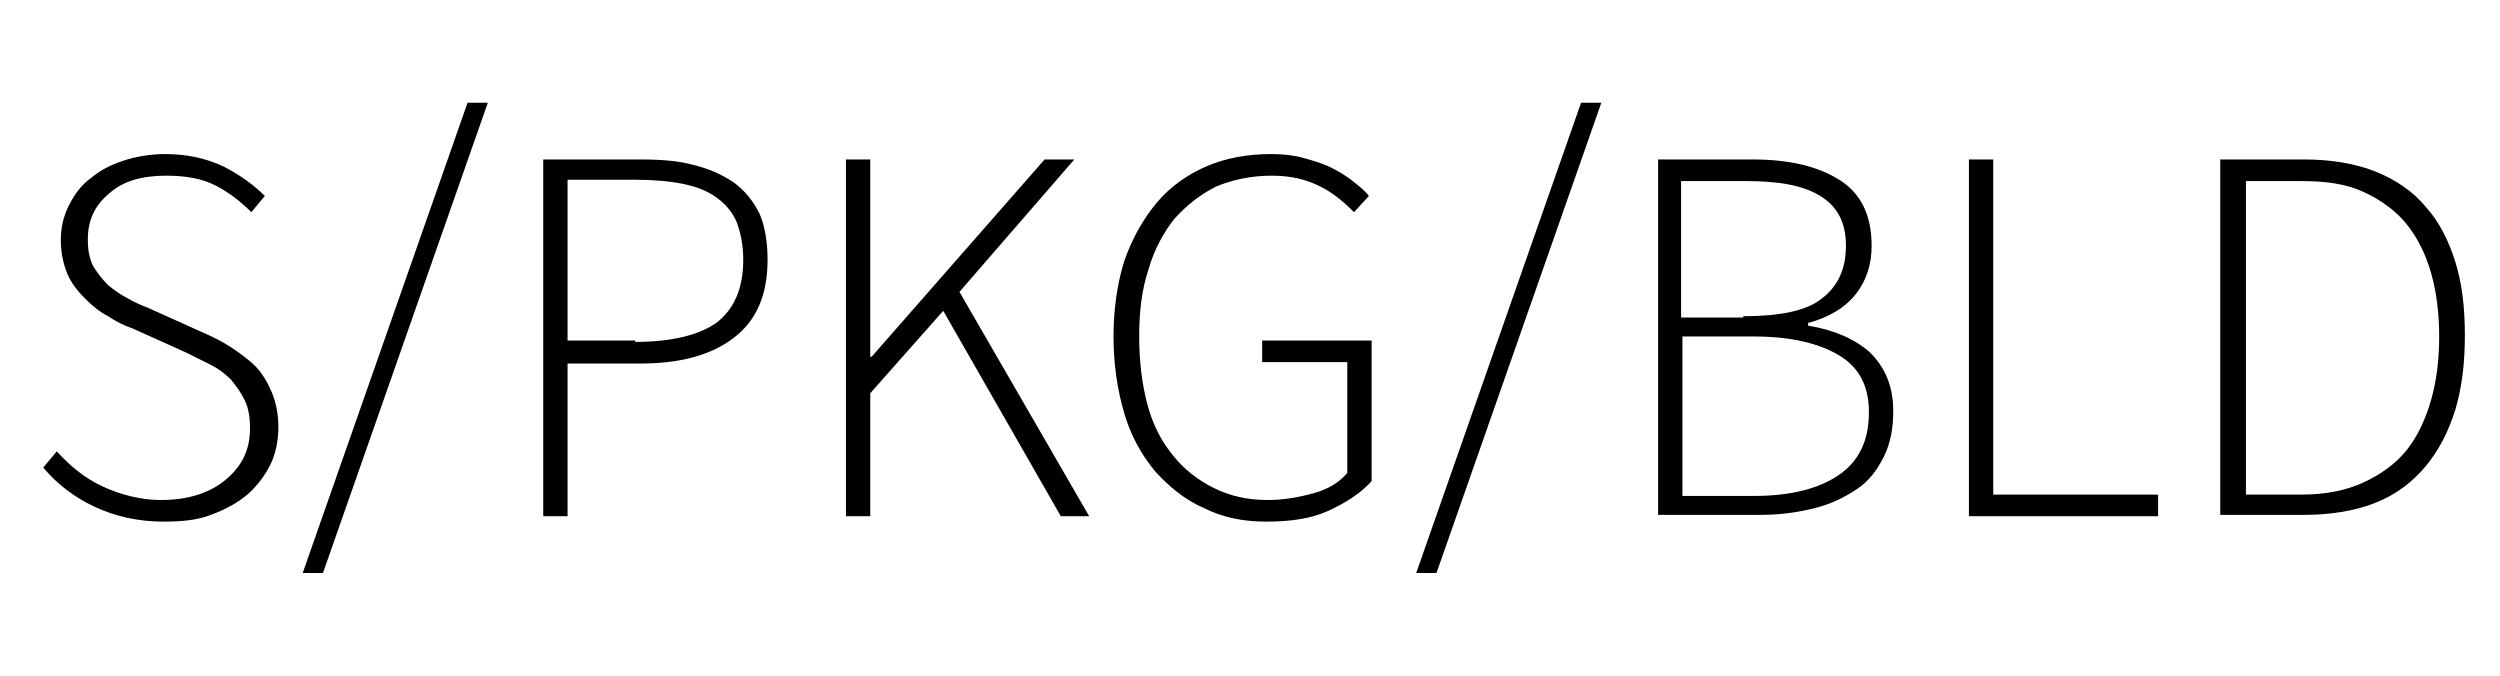
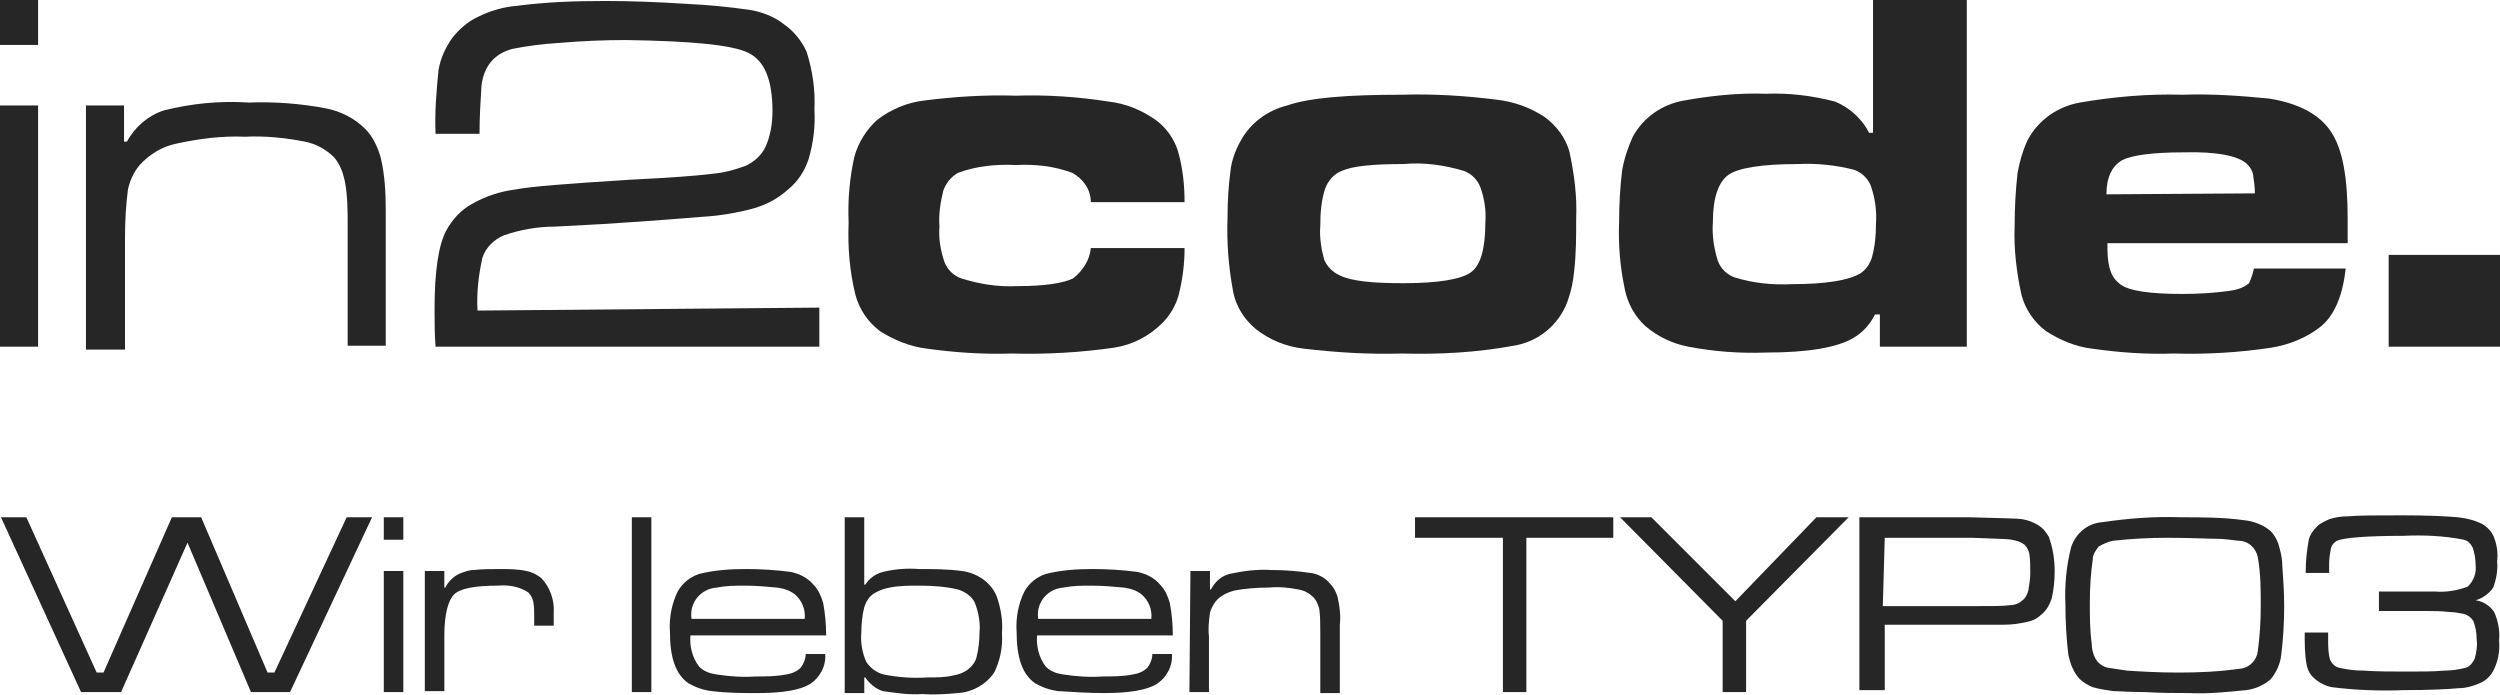
- <svg xmlns="http://www.w3.org/2000/svg" viewBox="0 0 185 50">
-   <path d="M4.2 33.4c1 1.1 2.1 2 3.4 2.6 1.3.6 2.8 1 4.3 1 2 0 3.6-.5 4.8-1.5 1.2-1 1.8-2.2 1.8-3.8 0-.8-.1-1.5-.4-2.1-.3-.6-.6-1-1-1.5-.4-.4-.9-.8-1.5-1.1l-1.8-.9-4-1.8c-.6-.2-1.2-.5-1.8-.9-.6-.3-1.2-.8-1.7-1.3S5.3 21 5 20.3s-.5-1.6-.5-2.5c0-1 .2-1.8.6-2.6.4-.8.9-1.5 1.6-2 .7-.6 1.5-1 2.4-1.3.9-.3 2-.5 3.1-.5 1.6 0 3 .3 4.3.9 1.2.6 2.3 1.4 3.1 2.2l-1 1.2c-.8-.8-1.7-1.5-2.7-2-1-.5-2.2-.7-3.6-.7-1.8 0-3.2.4-4.2 1.3-1.1.9-1.6 2-1.6 3.4 0 .8.1 1.4.4 2 .3.5.7 1 1.1 1.4.5.4.9.7 1.5 1 .5.3 1 .5 1.5.7l4 1.8c.7.3 1.5.7 2.1 1.1s1.3.9 1.8 1.4c.5.5.9 1.2 1.2 1.9.3.7.5 1.6.5 2.6s-.2 2-.6 2.8-1 1.6-1.7 2.2c-.7.6-1.6 1.1-2.7 1.5-1 .4-2.2.5-3.5.5-1.9 0-3.6-.4-5.1-1.1-1.5-.7-2.8-1.7-3.8-2.9l1-1.2zM34.6 7.6h1.5L23.9 42.4h-1.5L34.6 7.6zm5.6 4.2h7.2c1.5 0 2.8.1 3.9.4 1.2.3 2.1.7 3 1.3.8.6 1.4 1.3 1.9 2.3.4.9.6 2.1.6 3.4 0 2.6-.8 4.5-2.5 5.8-1.7 1.3-4 1.9-6.9 1.9H42v11.3h-1.8V11.8zM47 25.3c2.7 0 4.7-.5 6-1.4 1.3-1 2-2.5 2-4.7 0-1.1-.2-2-.5-2.8-.3-.7-.8-1.3-1.5-1.8s-1.5-.8-2.5-1c-1-.2-2.2-.3-3.5-.3h-5v11.9h5zm15.6-13.5h1.8v14.6h.1l12.8-14.6h2.2L71 21.6l9.6 16.6h-2.1L69.8 23l-5.4 6.1v9.1h-1.8V11.8zm19.8 13.1c0-2.1.3-4 .8-5.6.6-1.7 1.4-3.1 2.4-4.3 1-1.2 2.3-2.1 3.7-2.7 1.4-.6 3-.9 4.8-.9.9 0 1.7.1 2.4.3.7.2 1.4.4 2 .7.6.3 1.1.6 1.6 1s.9.7 1.2 1.1l-1.1 1.2c-.7-.7-1.5-1.4-2.5-1.9s-2.1-.8-3.6-.8-2.9.3-4.1.8c-1.2.6-2.2 1.4-3.1 2.4-.8 1-1.5 2.3-1.9 3.7-.5 1.5-.7 3.1-.7 5 0 1.8.2 3.5.6 5 .4 1.5 1 2.7 1.9 3.8.8 1 1.8 1.8 3 2.4 1.2.6 2.5.9 4 .9 1.2 0 2.3-.2 3.4-.5s1.9-.8 2.5-1.5v-8.2h-6.3v-1.6h8.1v10.4c-.8.9-1.9 1.6-3.2 2.2-1.3.6-2.9.8-4.6.8-1.7 0-3.2-.3-4.6-1-1.4-.6-2.6-1.6-3.6-2.7-1-1.2-1.8-2.6-2.3-4.3-.5-1.7-.8-3.6-.8-5.7zM117 7.6h1.5l-12.2 34.8h-1.5L117 7.6zm5.6 4.2h7.1c2.7 0 4.8.5 6.4 1.5 1.6 1 2.4 2.6 2.4 4.9 0 1.4-.4 2.6-1.2 3.6-.8 1-2 1.7-3.5 2.1v.2c1.9.3 3.5 1 4.6 2 1.1 1.1 1.7 2.5 1.7 4.3 0 1.3-.2 2.4-.7 3.4-.5 1-1.1 1.8-2 2.4-.9.6-1.9 1.1-3.1 1.4-1.2.3-2.5.5-4 .5h-7.6V11.8zm6.4 11.6c2.7 0 4.7-.4 5.8-1.3 1.2-.9 1.8-2.2 1.8-3.9 0-1.7-.6-2.9-1.9-3.7-1.3-.8-3.1-1.1-5.5-1.1h-4.8v10.1h4.6zm.8 13.3c2.6 0 4.7-.5 6.2-1.5s2.3-2.5 2.3-4.7c0-1.9-.7-3.3-2.2-4.2-1.5-.9-3.6-1.4-6.3-1.4h-5.3v11.8h5.3zm15.9-24.9h1.8v24.8h12.2v1.6h-14V11.8zm18.7 0h6.1c2 0 3.8.3 5.3.9 1.5.6 2.8 1.5 3.7 2.6 1 1.1 1.7 2.5 2.2 4.1.5 1.6.7 3.4.7 5.4s-.2 3.8-.7 5.5c-.5 1.6-1.2 3-2.2 4.2-1 1.2-2.2 2.1-3.7 2.7-1.5.6-3.3.9-5.3.9h-6.2V11.8zm5.9 24.8c1.8 0 3.3-.3 4.6-.9 1.3-.6 2.4-1.4 3.2-2.4s1.4-2.3 1.8-3.7c.4-1.4.6-3 .6-4.7 0-1.7-.2-3.3-.6-4.7-.4-1.4-1-2.6-1.8-3.6s-1.9-1.8-3.2-2.4c-1.3-.6-2.8-.8-4.6-.8h-4.1v23.2h4.1z" />
+ <svg xmlns="http://www.w3.org/2000/svg" xml:space="preserve" class="logo__svg" enable-background="new 0 0 180 50" height="50px" overflow="visible" viewBox="0 0 180 50" width="180px" x="0px" space="preserve" y="0px">
+   <g class="logo__name">
+     <path d="M0,0h2.742v3.234H0V0z M0,7.594h2.742v17.367H0V7.594z" fill="#262626" />
+     <path d="M78.539,17.859h6.75c0,1.125-0.14,2.25-0.422,3.375c-0.211,0.773-0.633,1.477-1.195,2.039 c-0.914,0.914-2.109,1.547-3.445,1.758c-2.46,0.352-4.922,0.492-7.383,0.422c-2.039,0.07-4.078-0.07-6.118-0.352 c-1.195-0.141-2.39-0.633-3.375-1.266c-0.844-0.633-1.477-1.547-1.758-2.602c-0.422-1.688-0.563-3.445-0.492-5.203 c-0.071-1.617,0.07-3.234,0.422-4.781c0.281-0.984,0.844-1.898,1.617-2.602c0.985-0.773,2.18-1.266,3.375-1.406 c2.18-0.281,4.429-0.422,6.609-0.352c2.25-0.07,4.43,0.07,6.68,0.422c1.266,0.141,2.461,0.633,3.516,1.406 c0.703,0.562,1.196,1.266,1.477,2.109c0.352,1.195,0.492,2.461,0.492,3.727h-6.75c0-0.914-0.562-1.688-1.336-2.109 c-1.336-0.492-2.672-0.633-4.078-0.562c-1.406-0.07-2.812,0.07-4.148,0.562c-0.492,0.281-0.843,0.703-1.055,1.266 c-0.21,0.844-0.352,1.758-0.281,2.602c-0.07,0.844,0.071,1.688,0.352,2.531c0.211,0.562,0.633,0.984,1.196,1.195 c1.335,0.422,2.671,0.633,4.078,0.562c1.969,0,3.305-0.211,4.007-0.562C77.977,19.477,78.468,18.703,78.539,17.859z" fill="#262626" />
+     <path d="M100.969,6.82c2.25-0.07,4.5,0.07,6.75,0.352c1.266,0.141,2.461,0.562,3.516,1.266 c0.844,0.633,1.477,1.477,1.758,2.461c0.352,1.617,0.562,3.234,0.492,4.852c0,1.266,0,2.461-0.141,3.727 c-0.07,0.773-0.211,1.477-0.492,2.25c-0.633,1.688-2.109,2.883-3.867,3.164c-2.672,0.492-5.344,0.633-8.016,0.562 c-2.391,0.07-4.711-0.07-7.102-0.352c-1.266-0.141-2.461-0.633-3.445-1.406c-0.844-0.703-1.406-1.617-1.617-2.602 c-0.352-1.828-0.492-3.656-0.422-5.484c0-1.125,0.071-2.25,0.211-3.305c0.07-0.703,0.352-1.477,0.703-2.109 c0.703-1.336,1.969-2.25,3.375-2.602C94.289,7.031,97.031,6.82,100.969,6.82z M101.039,11.812c-2.18,0-3.656,0.141-4.43,0.492 c-0.562,0.211-0.984,0.703-1.195,1.266c-0.281,0.844-0.352,1.758-0.352,2.672c-0.07,0.844,0.07,1.688,0.281,2.461 c0.211,0.492,0.633,0.914,1.125,1.125c0.844,0.422,2.391,0.562,4.57,0.562c2.531,0,4.148-0.281,4.852-0.773s1.055-1.688,1.055-3.586 c0.07-0.844-0.07-1.758-0.352-2.531c-0.211-0.562-0.633-0.984-1.195-1.195C103.992,11.883,102.516,11.672,101.039,11.812z" fill="#262626" />
+     <path d="M141.609,0v24.961h-6.258v-2.32H135c-0.352,0.703-0.844,1.266-1.547,1.688 c-1.195,0.703-3.305,1.055-6.328,1.055c-1.828,0.07-3.727-0.07-5.555-0.422c-1.125-0.211-2.18-0.703-3.094-1.477 c-0.773-0.703-1.266-1.617-1.477-2.602c-0.352-1.617-0.492-3.305-0.422-4.922c0-1.195,0.07-2.461,0.211-3.656 c0.141-0.844,0.422-1.688,0.773-2.461c0.773-1.406,2.109-2.32,3.656-2.602c1.969-0.352,3.938-0.562,5.906-0.492 c1.688-0.07,3.375,0.141,4.992,0.562c1.055,0.422,1.969,1.266,2.461,2.25h0.281V0H141.609L141.609,0z M129.445,11.812 c-2.602,0-4.289,0.281-4.992,0.773s-1.125,1.617-1.125,3.375c-0.07,0.984,0.07,1.898,0.352,2.812 c0.211,0.562,0.633,0.984,1.195,1.195c1.336,0.422,2.742,0.562,4.148,0.492c2.461,0,4.078-0.281,4.922-0.773 c0.422-0.281,0.703-0.703,0.844-1.195c0.211-0.773,0.281-1.547,0.281-2.391c0.07-0.914-0.07-1.828-0.352-2.672 c-0.211-0.562-0.633-0.984-1.195-1.195C132.188,11.883,130.781,11.742,129.445,11.812L129.445,11.812z" fill="#262626" />
+     <path d="M162.281,19.336h6.609c-0.211,1.898-0.773,3.305-1.758,4.148c-1.055,0.844-2.32,1.336-3.586,1.547 c-2.32,0.352-4.711,0.492-7.031,0.422c-1.969,0.07-3.938-0.07-5.906-0.352c-1.195-0.141-2.32-0.633-3.305-1.266 c-0.844-0.633-1.477-1.547-1.758-2.602c-0.352-1.617-0.562-3.305-0.492-4.992c0-1.266,0.07-2.531,0.211-3.797 c0.141-0.773,0.352-1.547,0.703-2.32c0.773-1.477,2.18-2.461,3.797-2.742c2.461-0.422,4.922-0.633,7.383-0.562 c2.109-0.07,4.148,0.07,6.258,0.281c2.18,0.352,3.656,1.195,4.43,2.391c0.844,1.266,1.195,3.305,1.195,6.258 c0,0.281,0,0.914,0,1.758h-17.297c0,0.633,0,1.336,0.211,1.969c0.141,0.422,0.352,0.703,0.703,0.984 c0.633,0.492,2.18,0.703,4.5,0.703c1.125,0,2.25-0.07,3.305-0.211c0.562-0.07,1.055-0.211,1.477-0.562 C162.07,20.109,162.211,19.688,162.281,19.336z M162.352,13.922c0-0.492-0.07-0.914-0.141-1.406 c-0.07-0.281-0.211-0.492-0.422-0.703c-0.562-0.562-2.109-0.914-4.57-0.844c-2.25,0-3.727,0.211-4.43,0.562 c-0.703,0.422-1.125,1.195-1.125,2.461L162.352,13.922L162.352,13.922z" fill="#262626" />
+     <path d="M171.984,18.352H180v6.609h-8.016V18.352z" fill="#262626" />
+     <path d="M6.188,7.594h2.742v2.602h0.211c0.563-1.055,1.547-1.898,2.672-2.25c1.968-0.492,4.007-0.703,6.117-0.562 c1.829-0.07,3.727,0.07,5.554,0.422c1.055,0.211,2.04,0.703,2.813,1.477c0.562,0.562,0.914,1.336,1.125,2.109 c0.281,1.195,0.352,2.461,0.352,3.727v9.773h-2.742v-8.578c0-1.125,0-2.25-0.211-3.305c-0.141-0.633-0.351-1.195-0.773-1.688 c-0.563-0.562-1.336-0.984-2.109-1.125c-1.406-0.281-2.883-0.422-4.289-0.352c-1.688-0.07-3.305,0.141-4.922,0.492 c-1.055,0.211-1.968,0.773-2.672,1.547c-0.422,0.492-0.704,1.125-0.844,1.758C9.07,14.766,9,15.891,9,17.086v8.086H6.188V7.594z" fill="#262626" />
+     <path d="M58.992,22.148v2.812H31.36c-0.071-0.914-0.071-1.828-0.071-2.742c0-2.672,0.281-4.57,0.844-5.625 c0.422-0.773,1.055-1.477,1.828-1.898c0.985-0.562,2.04-0.914,3.164-1.055c1.055-0.211,3.796-0.422,8.297-0.703 c2.812-0.141,4.781-0.281,5.836-0.422c0.844-0.07,1.617-0.281,2.391-0.562c0.633-0.281,1.195-0.773,1.477-1.406 c0.352-0.773,0.492-1.688,0.492-2.531c0-2.25-0.562-3.656-1.757-4.219c-1.125-0.562-4.079-0.844-8.79-0.914 c-1.617,0-3.234,0.07-4.851,0.211c-1.125,0.07-2.25,0.211-3.305,0.422c-0.562,0.141-1.125,0.422-1.547,0.914 c-0.421,0.492-0.633,1.125-0.703,1.758c-0.071,1.125-0.14,2.32-0.14,3.445H31.36c-0.071-1.547,0.069-3.094,0.21-4.57 c0.141-0.844,0.492-1.617,0.984-2.32c0.492-0.633,1.125-1.195,1.898-1.547c0.844-0.422,1.828-0.703,2.742-0.773 c2.109-0.281,4.219-0.352,6.398-0.352c1.758,0,3.727,0.07,5.907,0.211c1.476,0.07,2.953,0.211,4.43,0.422 c0.914,0.141,1.828,0.492,2.531,1.055c0.704,0.492,1.266,1.195,1.617,1.969c0.421,1.336,0.633,2.742,0.562,4.148 c0.07,1.195-0.07,2.391-0.421,3.586c-0.282,0.844-0.774,1.617-1.477,2.18c-0.703,0.633-1.477,1.055-2.391,1.336 c-1.266,0.352-2.531,0.562-3.797,0.633c-2.602,0.211-6.117,0.492-10.547,0.703c-1.265,0-2.531,0.211-3.727,0.633 c-0.703,0.281-1.335,0.914-1.547,1.617c-0.281,1.266-0.422,2.531-0.352,3.797L58.992,22.148L58.992,22.148z" fill="#262626" />
+   </g>
+   <g class="logo__claim">
+     <path d="M0.07,37.244h1.828l5.062,11.18h0.493l4.921-11.18h2.109l4.781,11.18h0.493l5.203-11.18h1.828L20.883,49.83 H18.07L13.5,39.072L8.718,49.83H5.836L0.07,37.244z" fill="#262626" />
+     <path d="M27.633,37.244h1.406v1.617h-1.406V37.244z M27.633,41.111h1.406v8.719h-1.406V41.111z" fill="#262626" />
+     <path d="M30.586,41.111h1.406v1.195h0.07c0.211-0.422,0.563-0.773,0.985-0.984c0.352-0.141,0.703-0.281,1.055-0.281 c0.633-0.07,1.266-0.07,1.899-0.07c0.633,0,1.265,0,1.898,0.141c0.422,0.07,0.773,0.281,1.055,0.492 c0.633,0.633,0.984,1.617,0.914,2.531v0.914h-1.406v-0.633c0-0.352,0-0.773-0.07-1.125c-0.07-0.211-0.141-0.422-0.352-0.633 c-0.633-0.422-1.406-0.562-2.18-0.492c-1.688,0-2.743,0.211-3.164,0.633c-0.422,0.422-0.703,1.406-0.703,2.953v4.008h-1.406V41.111 L30.586,41.111z" fill="#262626" />
+     <path d="M45.492,37.244h1.406V49.83h-1.406V37.244z" fill="#262626" />
+     <path d="M58.008,47.088h1.406c0.07,0.844-0.352,1.688-1.125,2.18c-0.703,0.422-1.968,0.633-3.726,0.633 c-1.125,0-2.179,0-3.305-0.141c-0.633-0.07-1.195-0.281-1.688-0.562c-0.914-0.633-1.336-1.828-1.336-3.727 c-0.07-0.984,0.141-2.039,0.562-2.883c0.352-0.633,0.914-1.055,1.547-1.266c1.125-0.281,2.25-0.352,3.375-0.352 c1.055,0,2.18,0.07,3.234,0.211c0.633,0.141,1.195,0.422,1.617,0.914c0.351,0.352,0.562,0.844,0.704,1.336 c0.14,0.773,0.21,1.547,0.21,2.32h-9.773c-0.07,0.773,0.141,1.617,0.633,2.25c0.352,0.352,0.773,0.492,1.266,0.562 c0.914,0.141,1.898,0.211,2.812,0.141c0.703,0,1.477,0,2.18-0.141c0.422-0.07,0.773-0.211,1.054-0.492 C57.867,47.791,58.008,47.439,58.008,47.088z M57.938,44.557c0.07-0.703-0.211-1.336-0.703-1.758 c-0.352-0.281-0.773-0.422-1.265-0.492c-0.774-0.07-1.547-0.141-2.321-0.141c-0.703,0-1.336,0-2.039,0.141 c-1.125,0.07-1.969,1.055-1.828,2.18v0.07H57.938L57.938,44.557z" fill="#262626" />
+     <path d="M60.82,37.244h1.406v4.852h0.07c0.281-0.422,0.703-0.773,1.265-0.914c0.844-0.211,1.758-0.281,2.602-0.211 c1.055,0,2.039,0,3.094,0.141c0.563,0.07,1.055,0.281,1.477,0.562c0.492,0.352,0.844,0.773,1.055,1.336 c0.281,0.844,0.422,1.688,0.352,2.602c0.07,0.984-0.141,1.969-0.562,2.812c-0.562,0.844-1.547,1.406-2.602,1.477 c-0.843,0.07-1.688,0.141-2.531,0.07c-0.984,0.07-1.898-0.07-2.883-0.211c-0.492-0.141-0.984-0.562-1.265-0.984h-0.07V49.9H60.82 V37.244z M66.164,42.166c-0.703,0-1.406,0-2.109,0.141c-0.422,0.07-0.773,0.211-1.125,0.422s-0.562,0.562-0.703,0.984 c-0.141,0.562-0.211,1.195-0.211,1.828c-0.07,0.703,0.07,1.477,0.352,2.109c0.281,0.422,0.703,0.773,1.266,0.914 c1.055,0.211,2.109,0.281,3.164,0.211c0.633,0,1.266,0,1.828-0.141c0.422-0.07,0.773-0.211,1.055-0.422s0.563-0.562,0.633-0.914 c0.141-0.562,0.211-1.195,0.211-1.758c0.07-0.703-0.07-1.477-0.352-2.18c-0.211-0.422-0.704-0.773-1.195-0.914 C68.133,42.236,67.148,42.166,66.164,42.166L66.164,42.166z" fill="#262626" />
+     <path d="M82.969,47.088h1.406c0.07,0.844-0.352,1.688-1.125,2.18c-0.703,0.422-1.969,0.633-3.727,0.633 c-1.125,0-2.25-0.07-3.305-0.141c-0.632-0.07-1.195-0.281-1.687-0.562c-0.914-0.633-1.336-1.828-1.336-3.727 c-0.07-0.984,0.141-2.039,0.562-2.883c0.351-0.633,0.914-1.055,1.546-1.266c1.125-0.281,2.25-0.352,3.375-0.352 c1.055,0,2.18,0.07,3.234,0.211c0.633,0.141,1.195,0.422,1.617,0.914c0.352,0.352,0.563,0.844,0.703,1.336 c0.141,0.773,0.211,1.547,0.211,2.32h-9.774c-0.069,0.773,0.141,1.617,0.633,2.25c0.353,0.352,0.774,0.492,1.266,0.562 c0.914,0.141,1.898,0.211,2.812,0.141c0.704,0,1.477,0,2.18-0.141c0.422-0.07,0.773-0.211,1.055-0.492 C82.828,47.791,82.969,47.439,82.969,47.088z M82.898,44.557c0.07-0.703-0.211-1.336-0.703-1.758 c-0.352-0.281-0.773-0.422-1.265-0.492c-0.774-0.07-1.548-0.141-2.321-0.141c-0.703,0-1.336,0-2.039,0.141 c-1.125,0.07-1.968,1.055-1.828,2.18v0.07H82.898L82.898,44.557z" fill="#262626" />
+     <path d="M85.711,41.111h1.406v1.336h0.07c0.281-0.562,0.773-0.984,1.336-1.125c0.984-0.211,2.039-0.352,3.023-0.281 c0.914,0,1.828,0.07,2.812,0.211c0.562,0.07,1.055,0.352,1.406,0.773c0.281,0.281,0.492,0.703,0.562,1.055 c0.141,0.633,0.211,1.266,0.141,1.898V49.9h-1.406v-4.359c0-0.562,0-1.125-0.07-1.688c-0.07-0.281-0.211-0.633-0.422-0.844 c-0.281-0.281-0.633-0.492-1.055-0.562c-0.703-0.141-1.406-0.211-2.18-0.141c-0.844,0-1.688,0.07-2.461,0.211 c-0.493,0.141-0.984,0.352-1.336,0.773c-0.211,0.281-0.352,0.562-0.422,0.844c-0.07,0.562-0.141,1.125-0.07,1.688v4.008h-1.407 L85.711,41.111L85.711,41.111z" fill="#262626" />
+     <path d="M101.883,37.244h14.273v1.477h-6.258V49.83h-1.688V38.721h-6.328V37.244z" fill="#262626" />
+     <path d="M116.648,37.244h2.25l6.047,6.047l5.836-6.047h2.32l-7.383,7.453v5.133h-1.688v-5.133L116.648,37.244z" fill="#262626" />
+     <path d="M133.875,49.83V37.244h7.945c2.109,0.07,3.375,0.07,3.797,0.141s0.773,0.211,1.125,0.422 s0.562,0.492,0.773,0.844c0.281,0.773,0.422,1.617,0.422,2.461c0,0.703-0.07,1.336-0.211,1.969 c-0.141,0.422-0.352,0.844-0.703,1.125c-0.281,0.281-0.633,0.492-1.055,0.562c-0.562,0.141-1.125,0.211-1.688,0.211h-2.32h-6.258 v4.711h-1.828V49.83z M135.562,43.643h6.258c1.547,0,2.461,0,2.883-0.07c0.352,0,0.703-0.141,0.914-0.352 c0.211-0.141,0.352-0.422,0.422-0.703c0.07-0.422,0.141-0.844,0.141-1.266c0-0.492,0-0.914-0.07-1.406 c-0.07-0.281-0.211-0.492-0.352-0.633c-0.281-0.211-0.562-0.281-0.914-0.352s-1.336-0.07-2.883-0.141h-6.258L135.562,43.643 L135.562,43.643z" fill="#262626" />
+     <path d="M157.008,37.244c1.547,0,3.023,0,4.57,0.211c0.703,0.07,1.406,0.352,1.898,0.773 c0.281,0.281,0.422,0.562,0.562,0.914c0.141,0.492,0.281,0.984,0.281,1.477c0.07,0.984,0.141,1.969,0.141,3.023 c0,1.195-0.07,2.391-0.211,3.516c-0.07,0.633-0.352,1.266-0.773,1.758c-0.492,0.422-1.125,0.703-1.758,0.773 c-1.406,0.141-2.742,0.281-4.148,0.211c-0.914,0-1.969,0-3.164-0.07c-1.125,0-1.898-0.07-2.25-0.07 c-0.492-0.07-0.984-0.141-1.477-0.281c-0.352-0.141-0.703-0.352-0.984-0.633c-0.422-0.492-0.633-1.055-0.773-1.688 c-0.141-1.195-0.211-2.391-0.211-3.586c-0.07-1.406,0.07-2.883,0.422-4.219c0.352-0.984,1.195-1.688,2.25-1.758 C153.281,37.314,155.18,37.174,157.008,37.244z M156.023,38.721c-1.266,0-2.602,0.07-3.867,0.211 c-0.352,0.07-0.703,0.211-1.055,0.422c-0.211,0.281-0.422,0.562-0.422,0.914c-0.141,0.984-0.211,2.039-0.211,3.094 c0,0.984,0,2.039,0.141,3.023c0,0.422,0.141,0.914,0.422,1.266c0.211,0.211,0.422,0.352,0.703,0.422 c0.492,0.07,0.914,0.141,1.406,0.211c1.055,0.07,2.32,0.141,3.727,0.141c1.477,0,2.953-0.07,4.43-0.281 c0.703-0.07,1.195-0.633,1.266-1.266c0.141-1.055,0.211-2.109,0.211-3.234c0-1.195,0-2.32-0.211-3.516 c-0.141-0.703-0.703-1.195-1.406-1.195c-0.562-0.07-1.055-0.141-1.617-0.141C158.906,38.791,157.781,38.721,156.023,38.721 L156.023,38.721z" fill="#262626" />
+     <path d="M165.938,45.541h1.688c0,0.281,0,0.422,0,0.492c0,0.492,0,0.984,0.141,1.477 c0.141,0.281,0.352,0.492,0.633,0.562c0.562,0.141,1.195,0.211,1.758,0.211c0.984,0.07,2.039,0.07,3.234,0.07 c0.914,0,1.828,0,2.602-0.07c0.492,0,1.055-0.07,1.547-0.211c0.281-0.07,0.492-0.352,0.633-0.633 c0.141-0.492,0.211-0.984,0.141-1.477c0-0.422-0.07-0.773-0.211-1.195c-0.141-0.281-0.422-0.492-0.703-0.562 c-0.352-0.07-0.703-0.141-1.055-0.141c-0.562-0.07-1.125-0.07-1.547-0.07h-3.516v-1.406h4.008c0.844,0.07,1.617-0.07,2.391-0.352 c0.422-0.422,0.633-0.984,0.562-1.547c0-0.422-0.07-0.844-0.211-1.266c-0.141-0.281-0.352-0.492-0.633-0.562 c-1.406-0.281-2.883-0.352-4.359-0.281c-2.672,0-4.289,0.141-4.781,0.352c-0.211,0.141-0.352,0.281-0.422,0.492 c-0.07,0.352-0.141,0.773-0.141,1.125v0.703h-1.688c0-0.773,0.07-1.547,0.211-2.32c0.07-0.422,0.352-0.773,0.633-1.055 c0.211-0.211,0.562-0.352,0.844-0.492c0.422-0.141,0.914-0.211,1.336-0.211c0.844-0.07,2.18-0.07,4.008-0.07s3.164,0.07,3.938,0.141 c0.633,0.07,1.195,0.211,1.758,0.492c0.352,0.211,0.703,0.562,0.844,0.984c0.211,0.562,0.281,1.125,0.211,1.688 c0.07,0.633-0.07,1.336-0.281,1.898c-0.281,0.422-0.773,0.773-1.266,0.914c0.562,0.07,1.055,0.422,1.336,0.844 c0.281,0.633,0.422,1.336,0.352,2.039c0.07,0.773-0.07,1.617-0.492,2.32c-0.211,0.352-0.562,0.633-0.914,0.773 c-0.492,0.211-0.984,0.352-1.477,0.352c-0.773,0.07-2.109,0.141-4.008,0.141c-1.688,0.07-3.445,0-5.133-0.211 c-0.422-0.07-0.844-0.281-1.195-0.562s-0.562-0.633-0.633-1.055C165.938,47.158,165.938,46.385,165.938,45.541z" fill="#262626" />
+   </g>
</svg>
